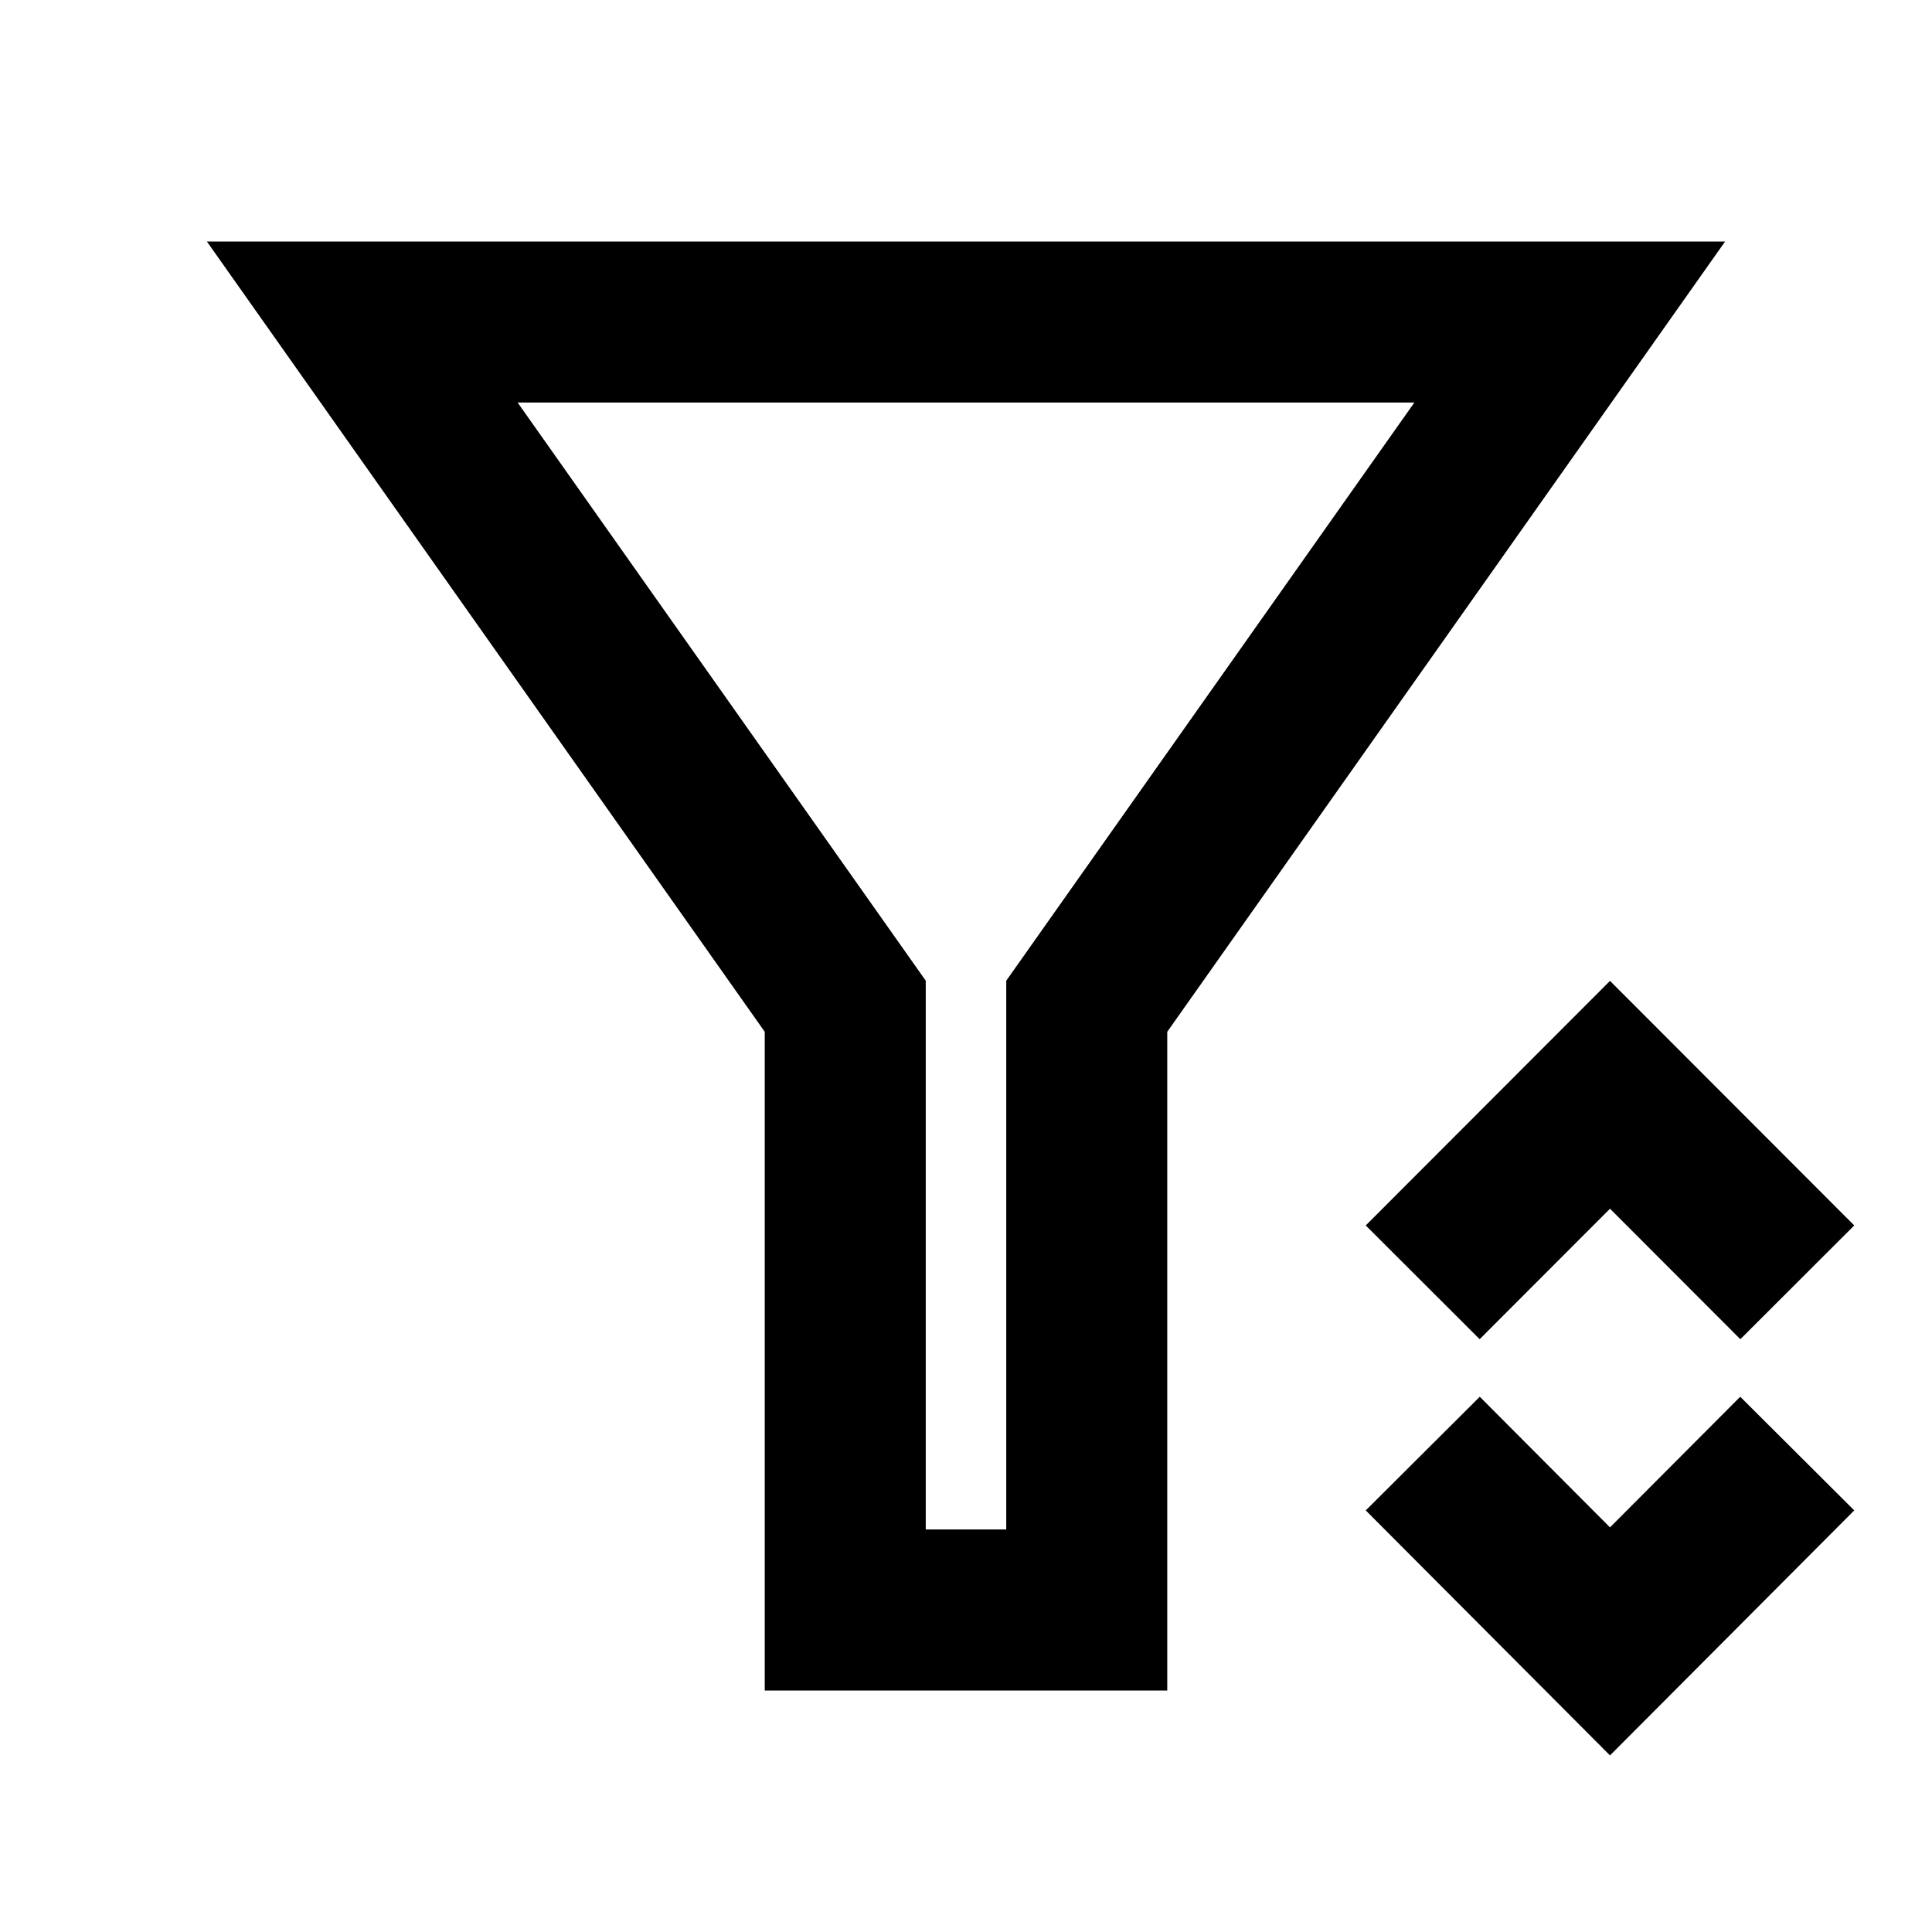
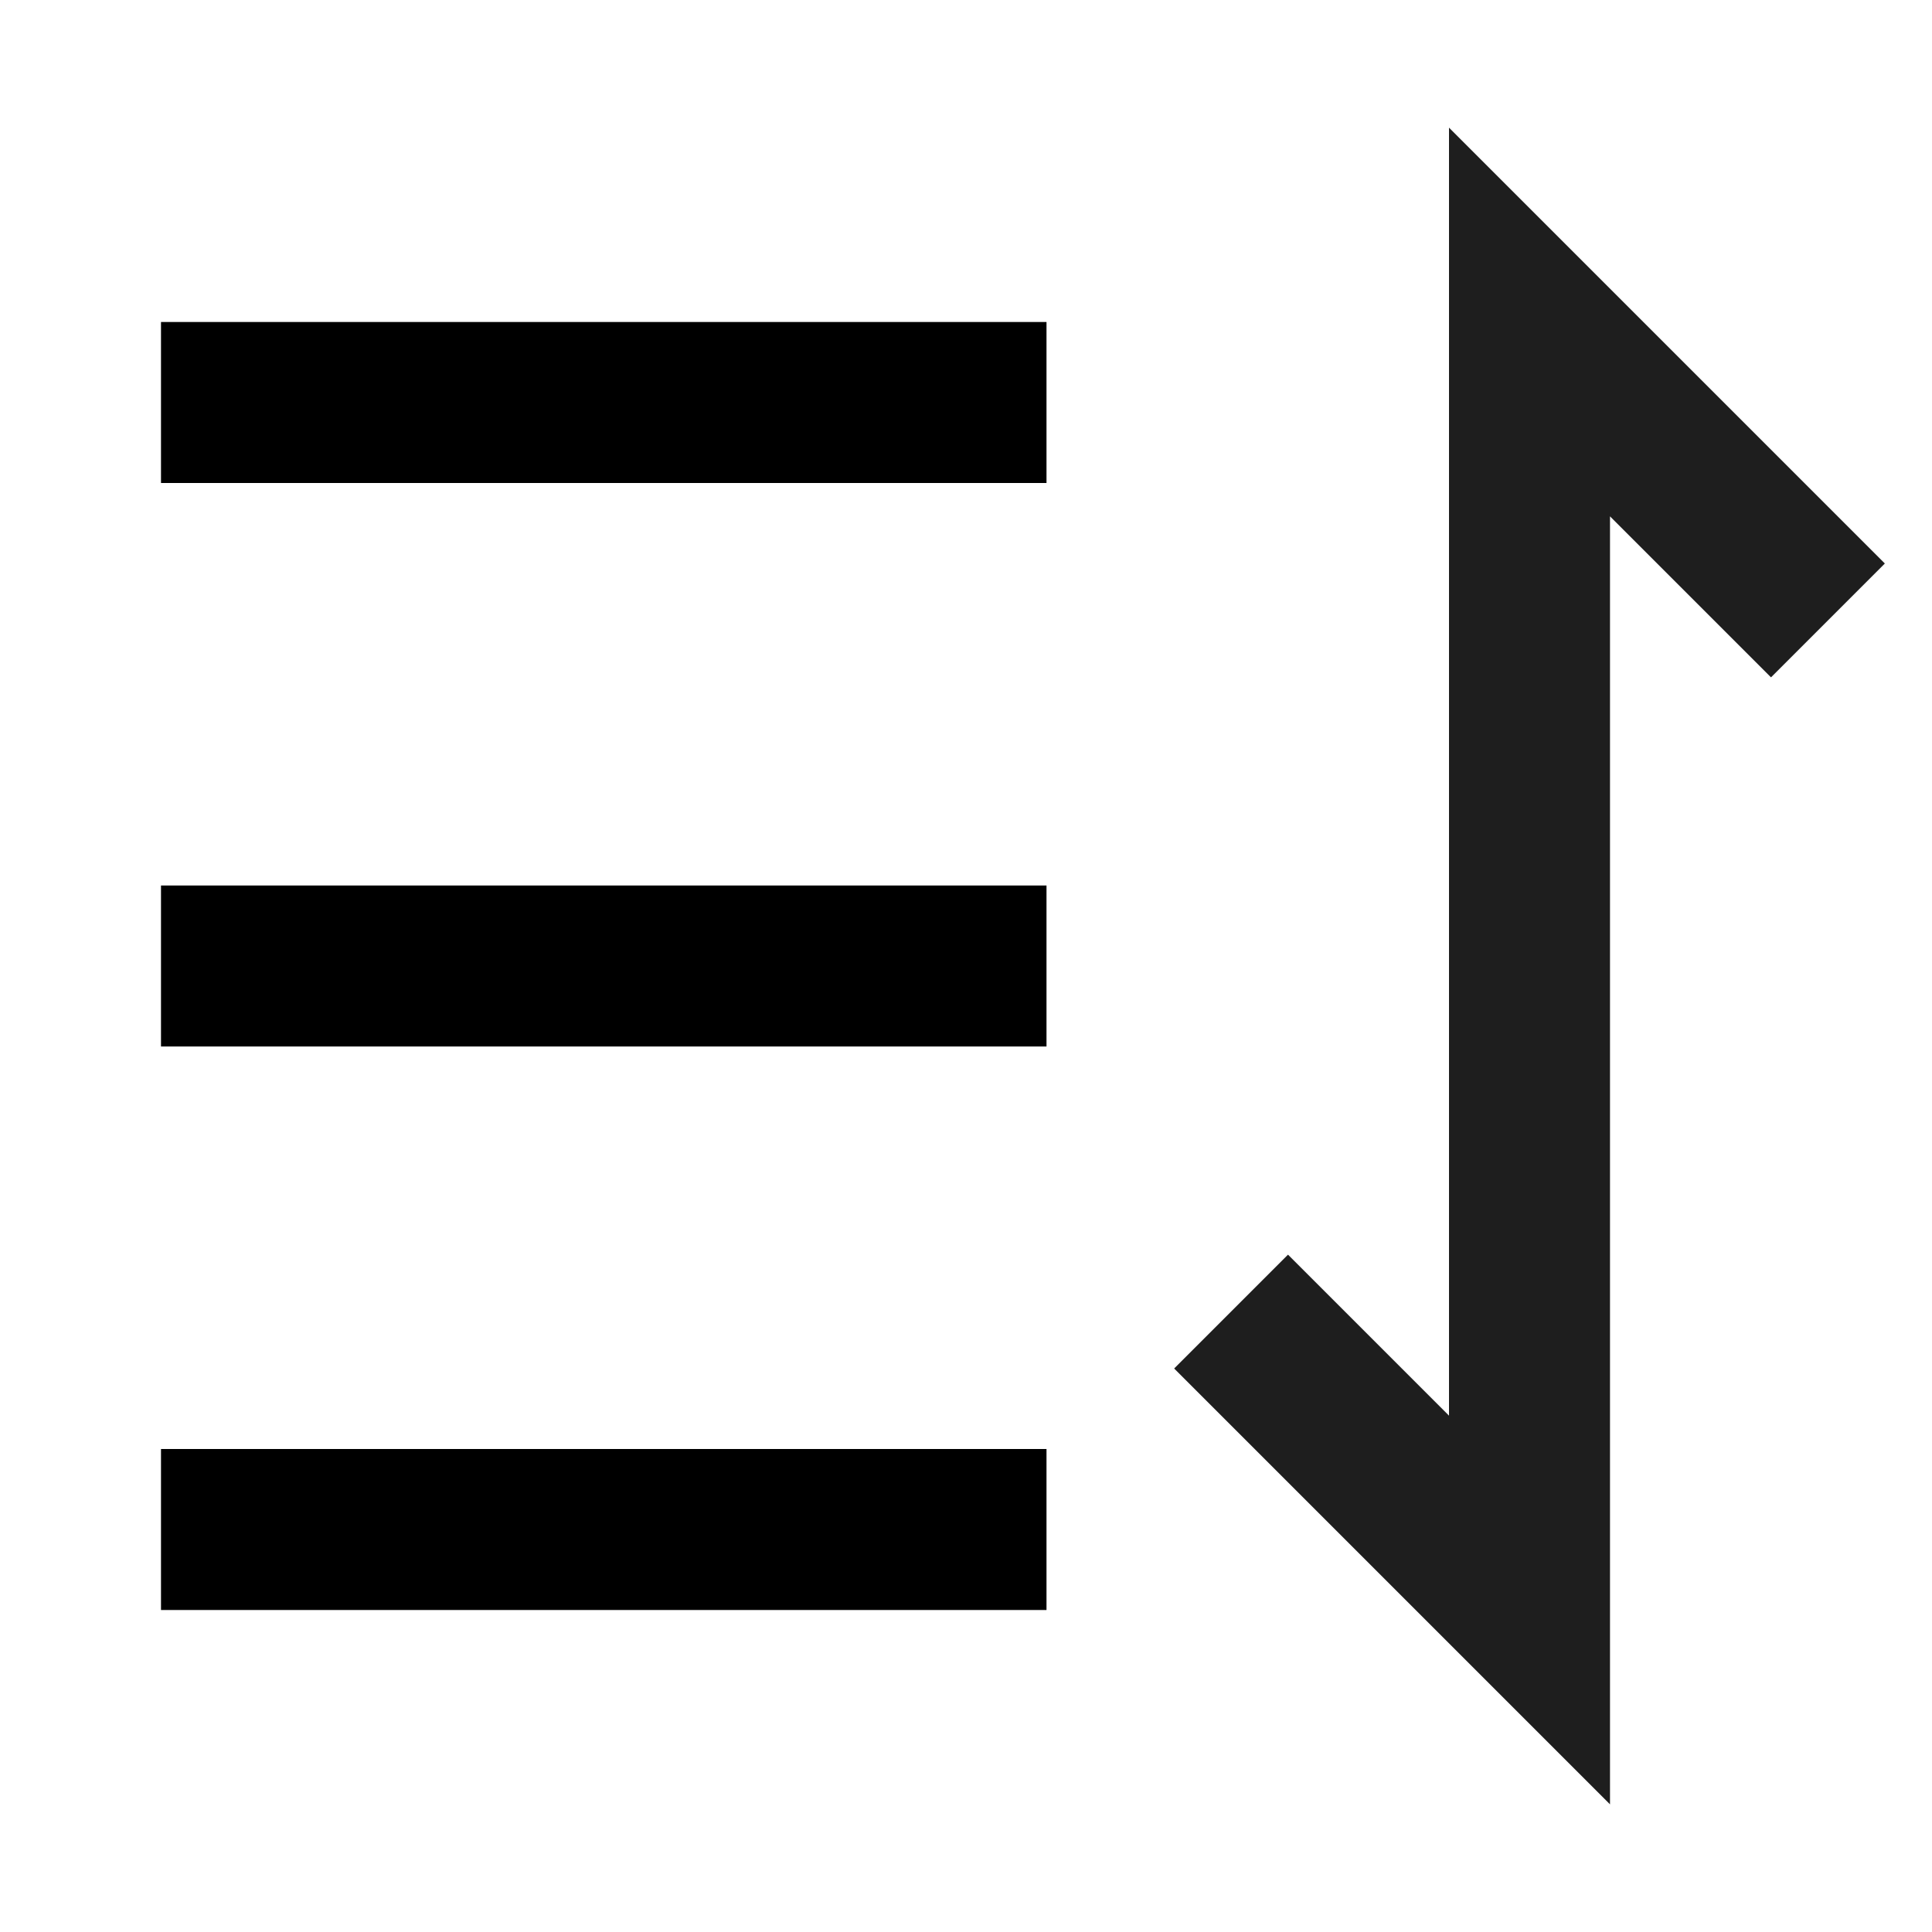
<svg xmlns="http://www.w3.org/2000/svg" viewBox="0 0 24 24" fill="none">
-   <g id="bflfilter-sort">
-     <path id="fill1" fill-rule="evenodd" clip-rule="evenodd" d="M19.5 4H4.5L10.5 12.5V20H13.5V12.5L19.5 4Z" fill="transparent" />
-     <path id="stroke1" fill-rule="evenodd" clip-rule="evenodd" d="M19.5 4H4.5L10.5 12.5V20H13.5V12.5L19.5 4Z" stroke-linecap="square" stroke-width="2" stroke="currentColor" />
-     <path id="stroke2" d="M21.62 18.765L20 20.39L18.38 18.765M21.62 15.222L20 13.6L18.38 15.222" stroke-linecap="square" stroke-width="2" stroke="currentColor" />
+   <g id="cjzorder">
+     <path id="stroke2" opacity="0.88" d="M16 17L19 20L19 4L22 7" stroke-linecap="square" stroke-width="2" stroke="currentColor" />
+     <path id="stroke1" d="M3 19H12M3 5H12M3 12H12" stroke-linecap="square" stroke-width="2" stroke="currentColor" />
  </g>
</svg>
